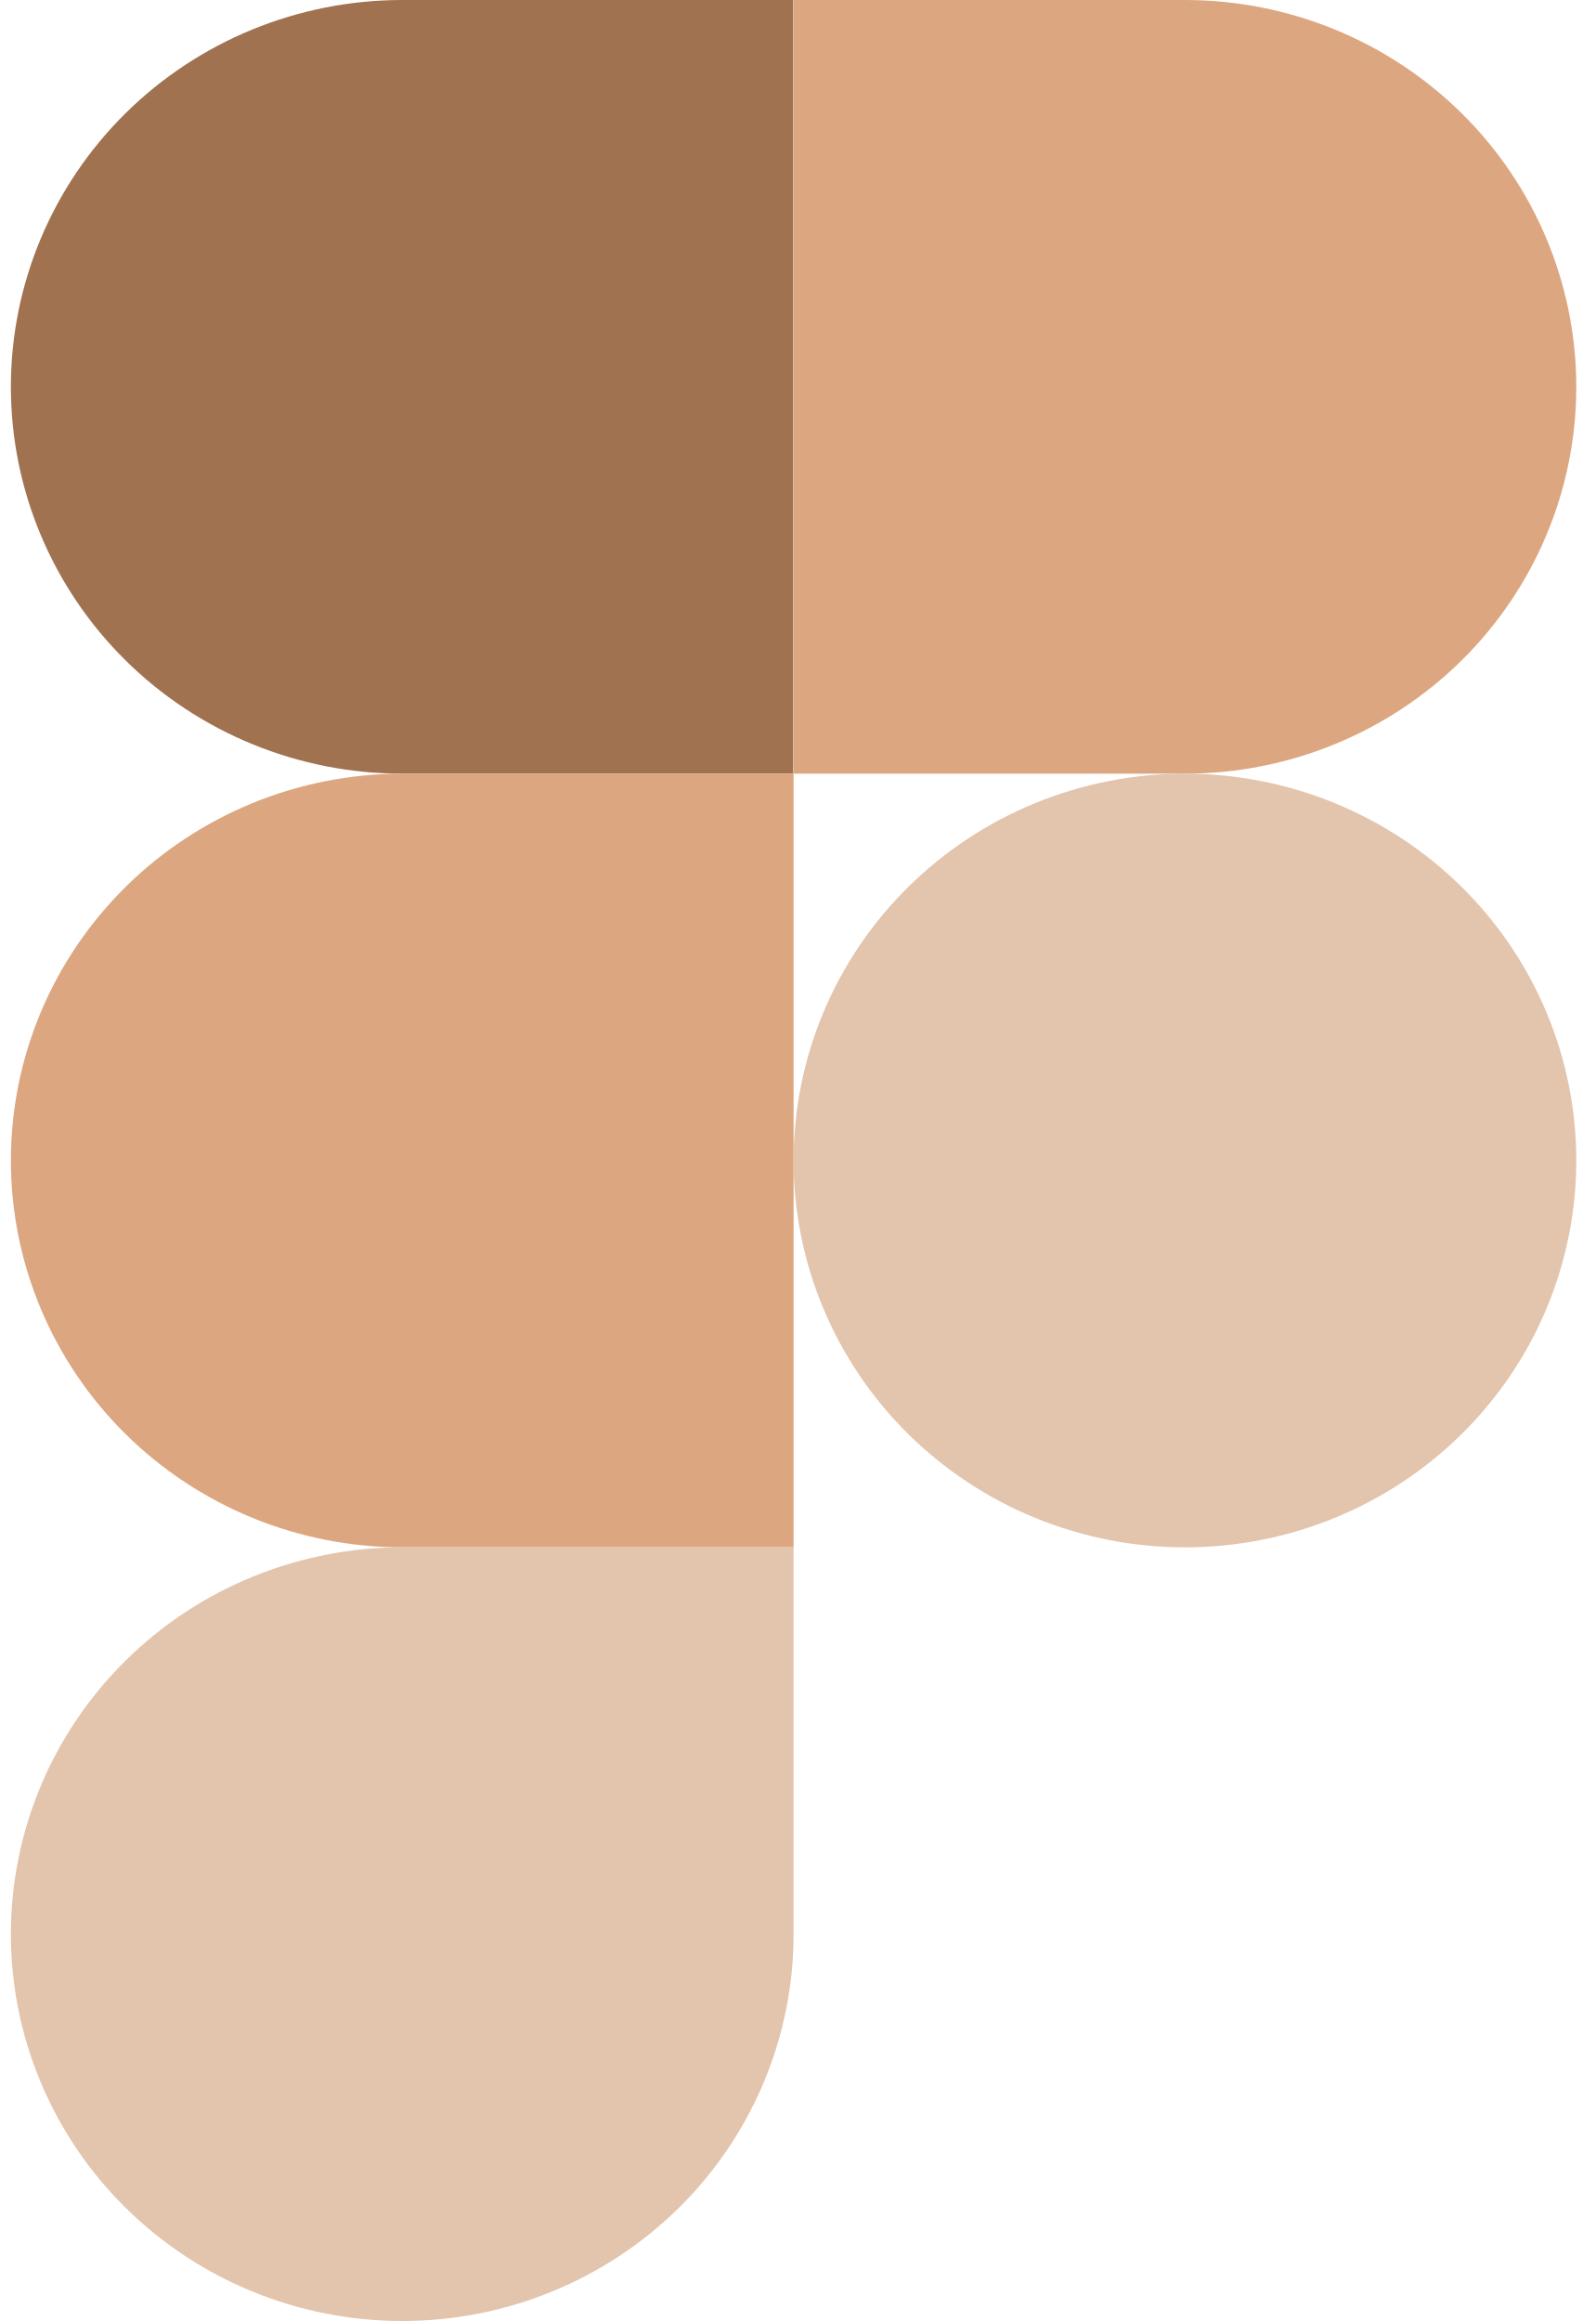
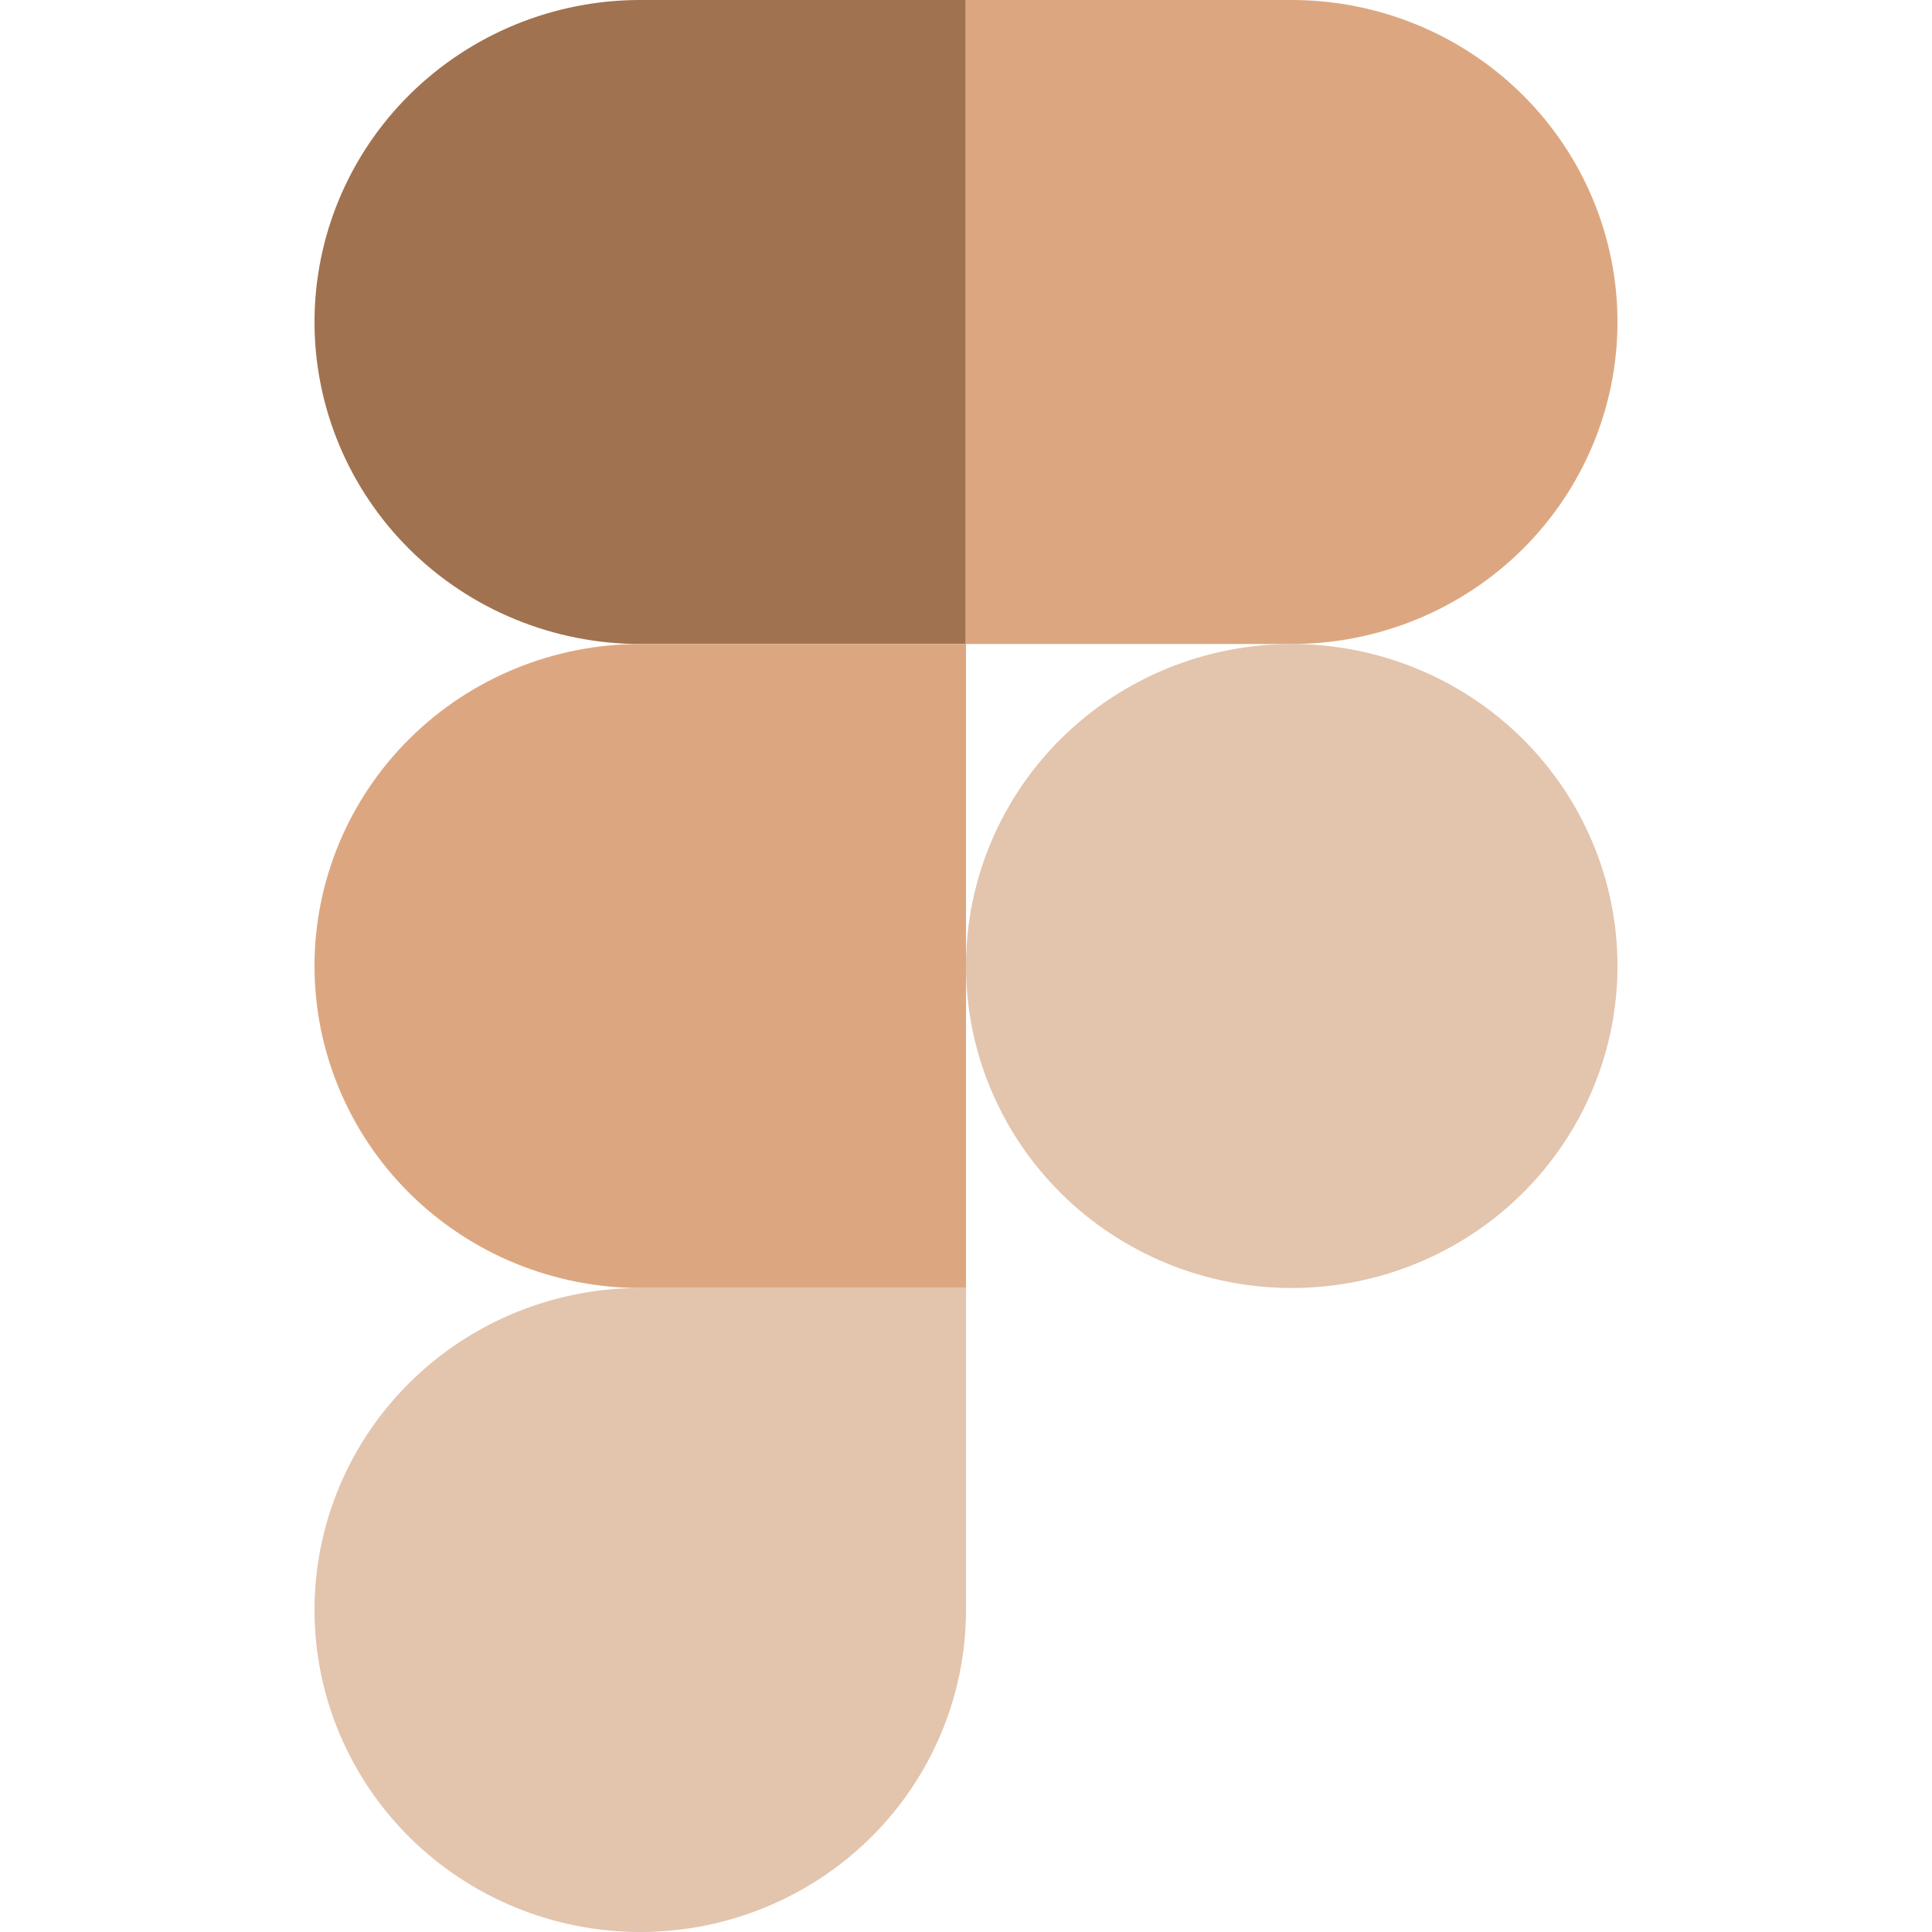
- <svg xmlns="http://www.w3.org/2000/svg" width="33" height="48" viewBox="0 0 33 48" fill="none">
-   <path d="M8.318 16H16.405V0H8.312C6.167 0.002 4.11 0.845 2.593 2.345C1.077 3.846 0.225 5.879 0.225 8C0.225 10.122 1.078 12.157 2.596 13.657C4.113 15.157 6.172 16 8.318 16Z" fill="#A07250" />
-   <path d="M8.318 32H16.411V24V16H16.405H8.318C6.172 16 4.113 16.843 2.596 18.343C1.078 19.843 0.225 21.878 0.225 24C0.225 26.122 1.078 28.157 2.596 29.657C4.113 31.157 6.172 32 8.318 32Z" fill="#DCA780" />
-   <path d="M8.318 48C10.465 48 12.523 47.157 14.041 45.657C15.559 44.157 16.411 42.122 16.411 40V32H8.318C6.172 32 4.113 32.843 2.596 34.343C1.078 35.844 0.225 37.878 0.225 40C0.225 42.122 1.078 44.157 2.596 45.657C4.113 47.157 6.172 48 8.318 48Z" fill="#E3C4AD" />
-   <path d="M24.504 0H16.411V16H24.504C26.651 16 28.709 15.157 30.227 13.657C31.745 12.157 32.597 10.122 32.597 8C32.597 5.878 31.745 3.843 30.227 2.343C28.709 0.843 26.651 0 24.504 0Z" fill="#DCA780" />
-   <path d="M30.227 29.657C31.745 28.157 32.597 26.122 32.597 24C32.597 21.878 31.745 19.843 30.227 18.343C28.709 16.843 26.651 16 24.504 16C22.358 16 20.299 16.843 18.782 18.343C17.264 19.843 16.411 21.878 16.411 24C16.411 26.122 17.264 28.157 18.782 29.657C20.299 31.157 22.358 32 24.504 32C26.651 32 28.709 31.157 30.227 29.657Z" fill="#E3C4AD" />
+ <svg xmlns="http://www.w3.org/2000/svg" viewBox="0 0 500 500" width="48" height="48">
+   <path d="M 165.698 166.667 L 249.937 166.667 L 249.937 0 L 165.634 0 C 143.282 0.011 121.864 8.801 106.063 24.429 C 90.269 40.053 81.395 61.24 81.395 83.333 C 81.395 105.426 90.282 126.624 106.084 142.261 C 121.895 157.885 143.343 166.667 165.698 166.667 Z" fill="#A07250" style="" />
+   <path d="M 165.698 333.333 L 249.997 333.333 L 249.997 249.999 L 249.997 166.667 L 249.937 166.667 L 165.698 166.667 C 143.343 166.667 121.895 175.437 106.084 191.072 C 90.282 206.698 81.395 227.896 81.395 249.999 C 81.395 272.093 90.282 293.291 106.084 308.928 C 121.895 324.552 143.343 333.333 165.698 333.333 Z" fill="#DCA780" style="" />
+   <path d="M 165.698 500 C 188.051 500 209.499 491.217 225.313 475.593 C 241.114 459.958 249.997 438.77 249.997 416.665 L 249.997 333.333 L 165.698 333.333 C 143.343 333.333 121.895 342.115 106.084 357.739 C 90.282 373.365 81.395 394.563 81.395 416.665 C 81.395 438.77 90.282 459.958 106.084 475.593 C 121.895 491.217 143.343 500 165.698 500 Z" fill="#E3C4AD" style="" />
+   <path d="M 334.302 0 L 249.997 0 L 249.997 166.667 L 334.302 166.667 C 356.655 166.667 378.101 157.885 393.915 142.261 C 409.717 126.624 418.604 105.426 418.604 83.333 C 418.604 61.23 409.717 40.031 393.915 24.407 C 378.101 8.781 356.655 0 334.302 0 Z" fill="#DCA780" style="" />
+   <path d="M 393.915 308.928 C 409.717 293.291 418.604 272.093 418.604 249.999 C 418.604 227.896 409.717 206.698 393.915 191.072 C 378.101 175.437 356.655 166.667 334.302 166.667 C 311.947 166.667 290.497 175.437 274.686 191.072 C 258.884 206.698 249.997 227.896 249.997 249.999 C 249.997 272.093 258.884 293.291 274.686 308.928 C 290.497 324.552 311.947 333.333 334.302 333.333 C 356.655 333.333 378.101 324.552 393.915 308.928 Z" fill="#E3C4AD" style="" />
</svg>
